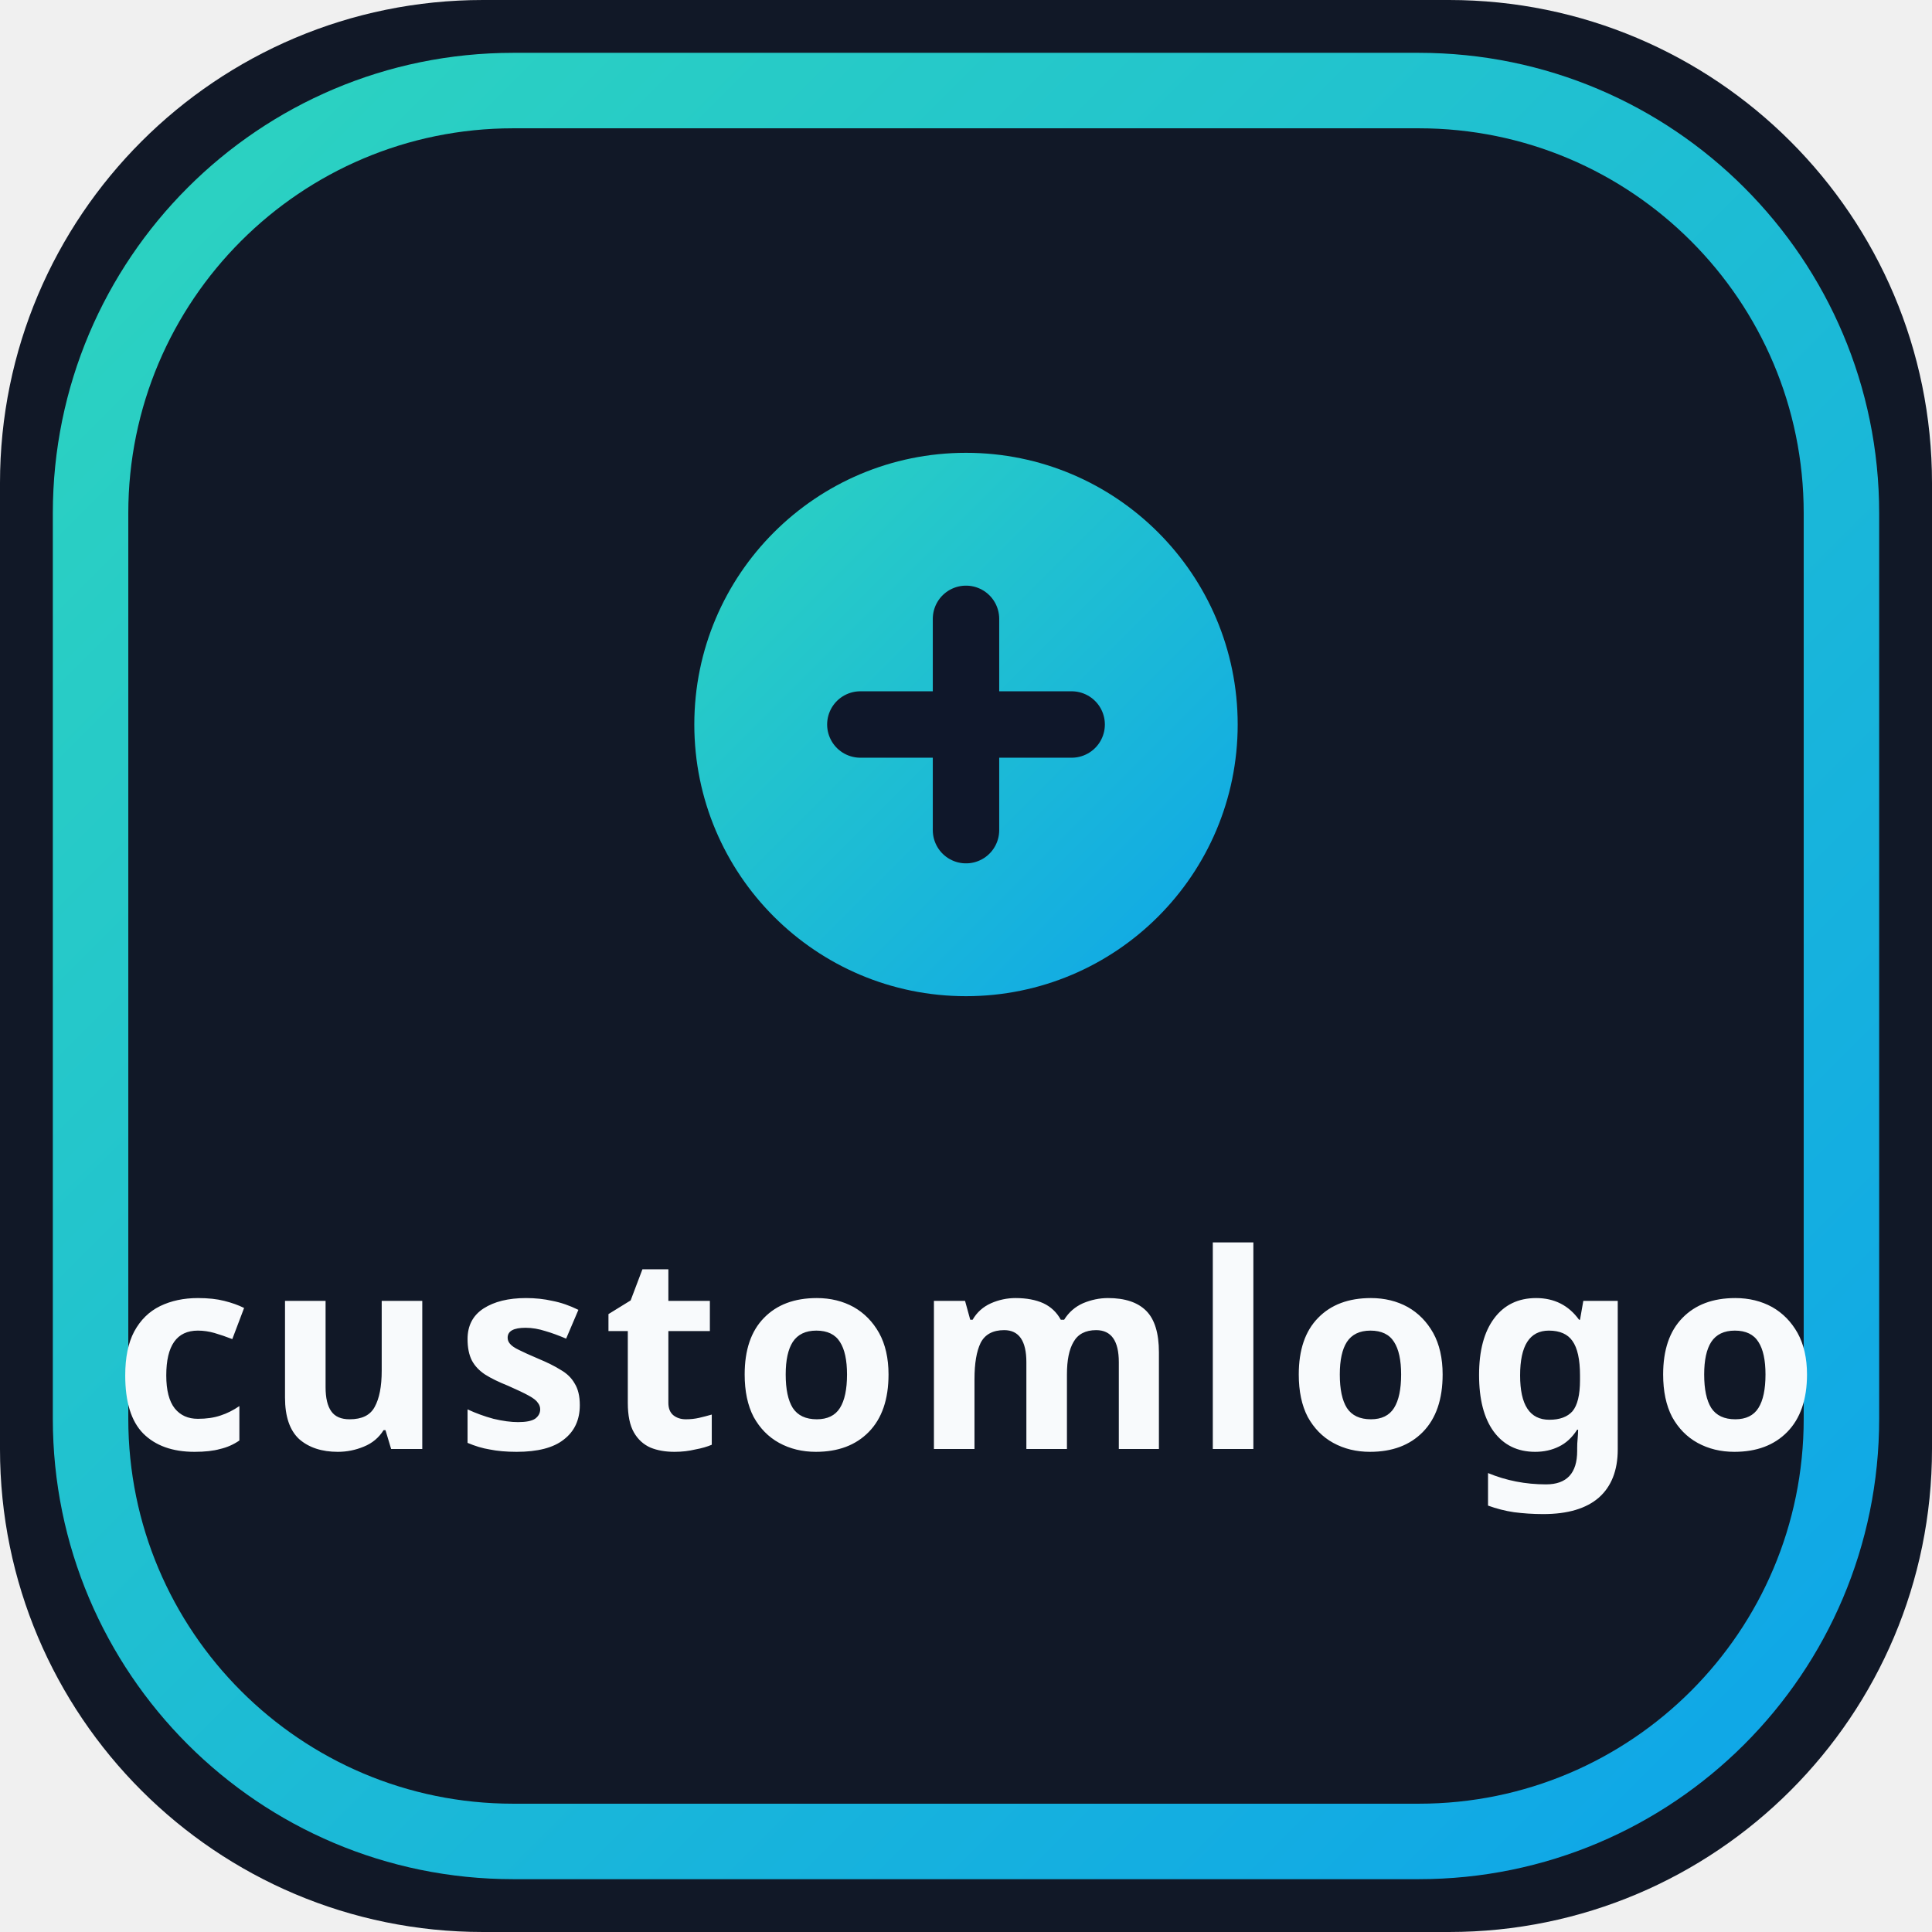
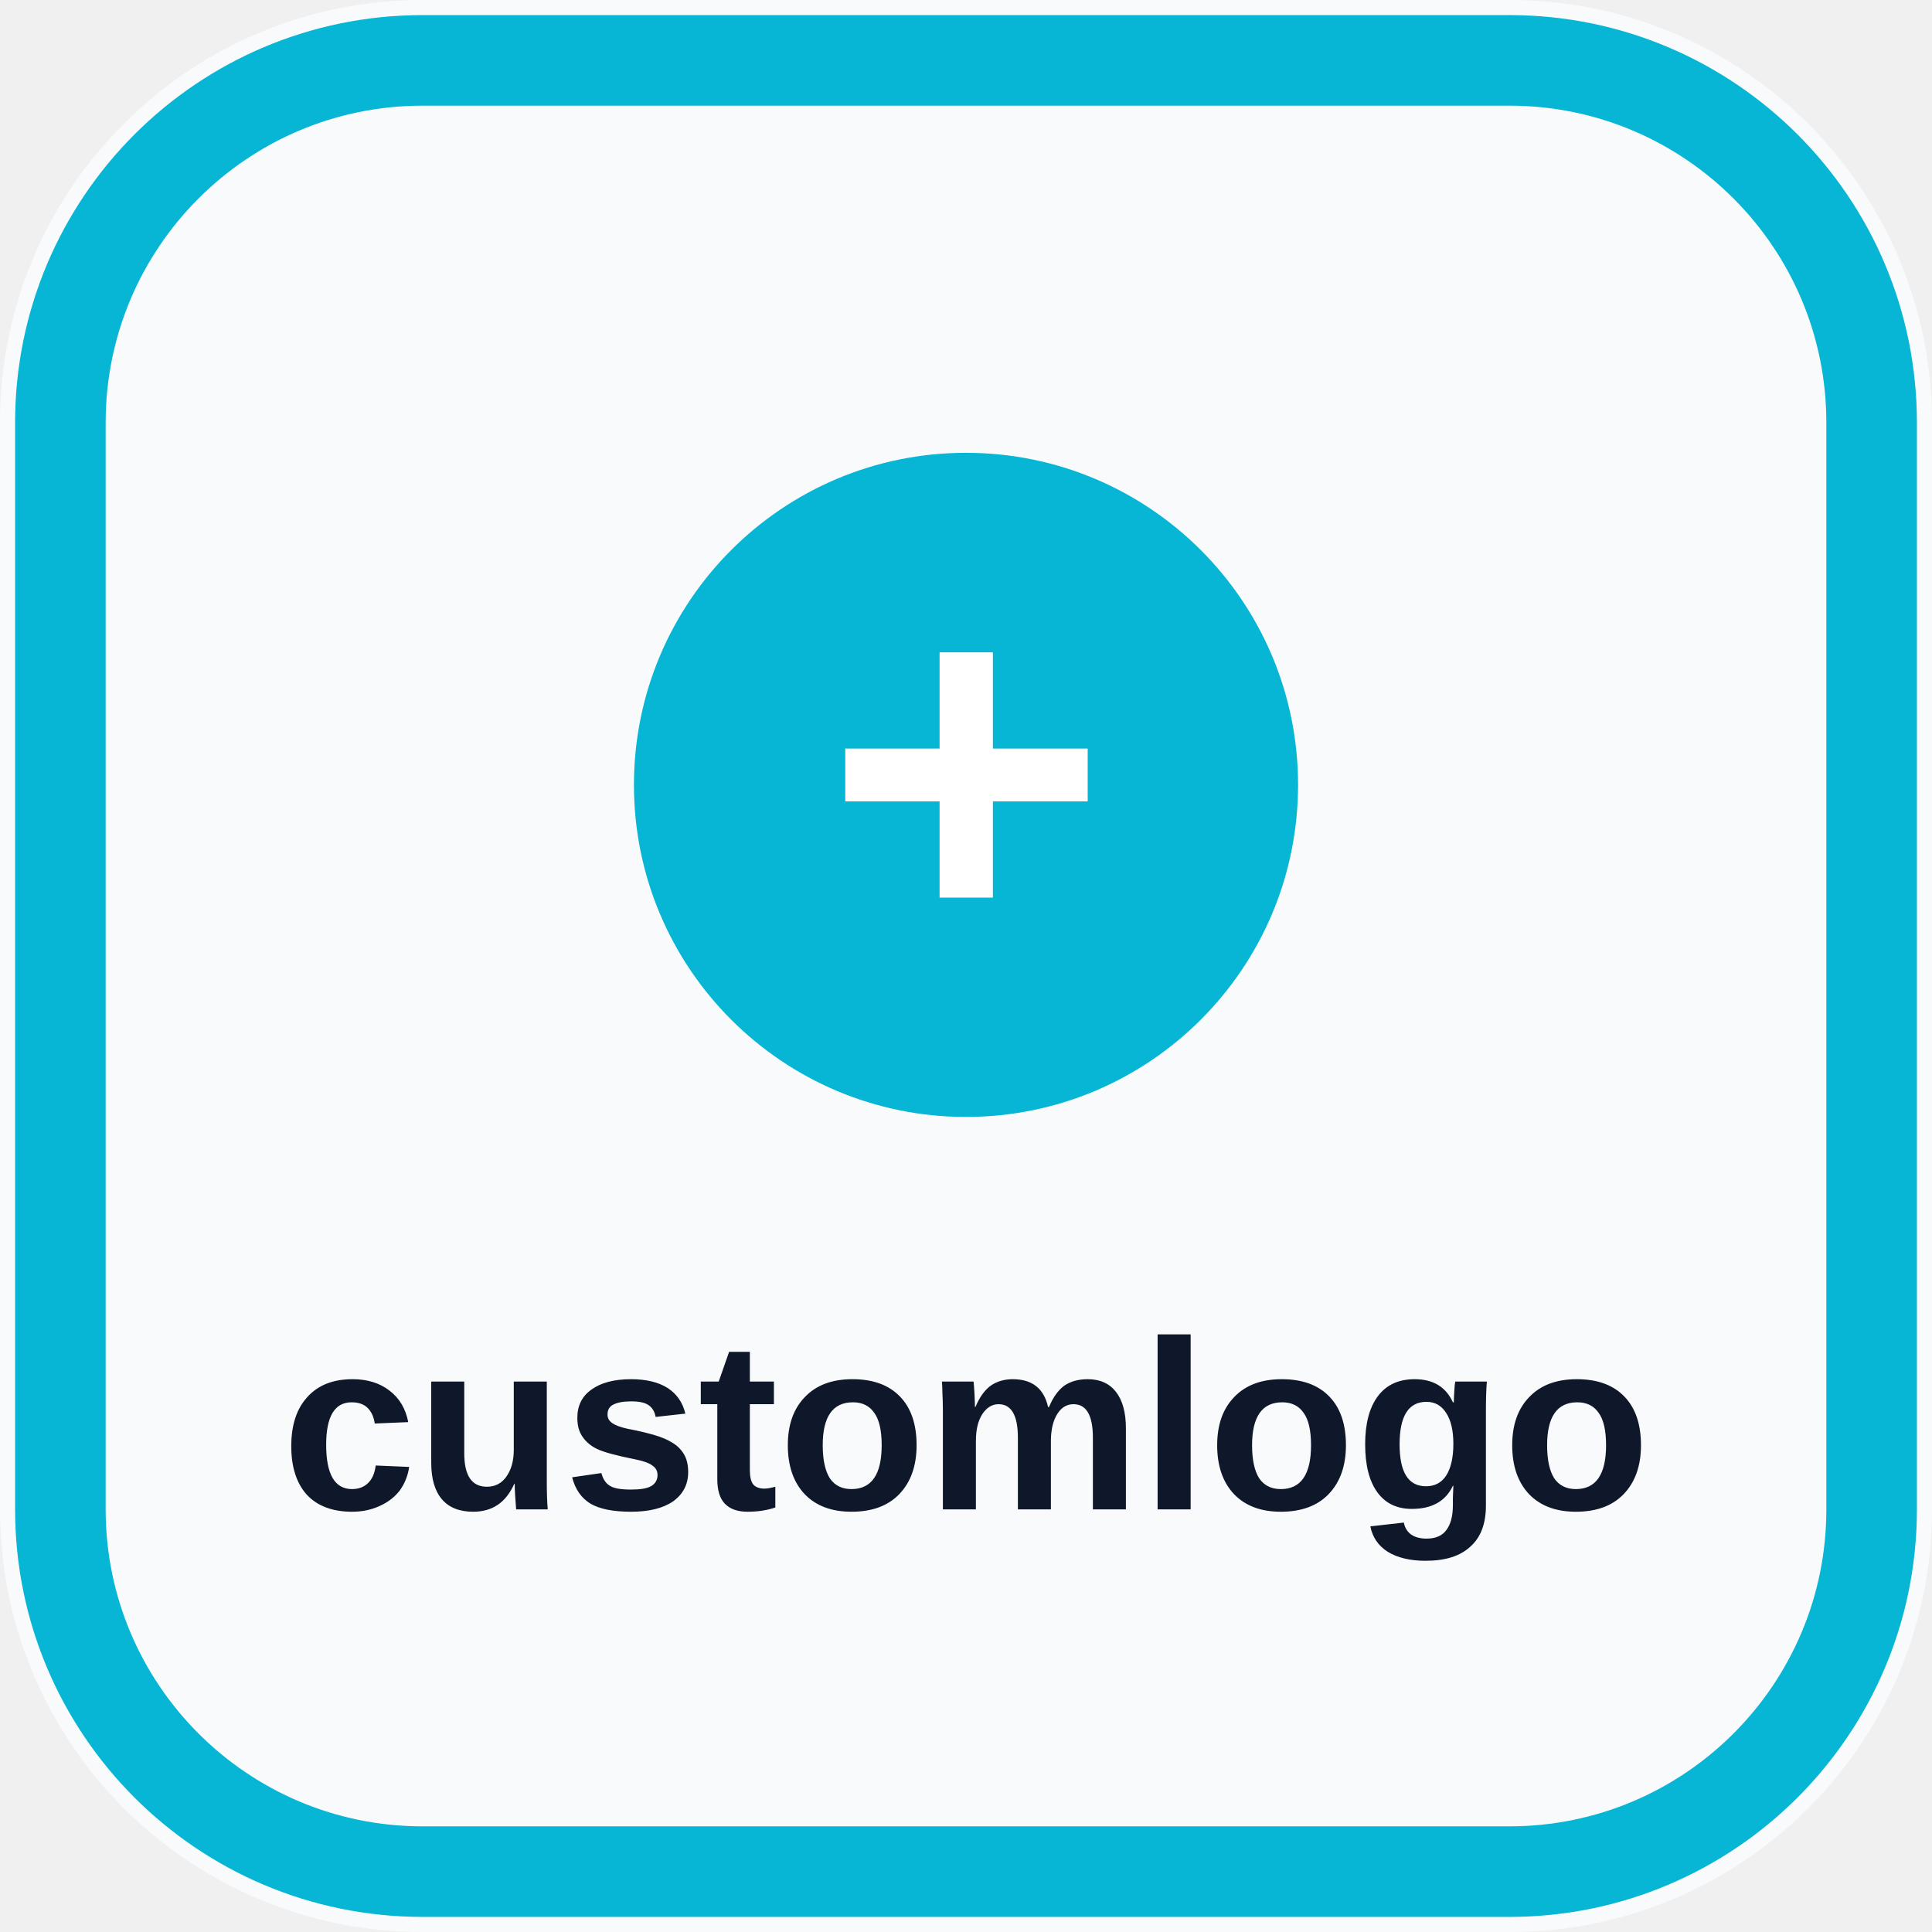
- <svg xmlns="http://www.w3.org/2000/svg" width="64" height="64" viewBox="0 0 64 64" role="img">
-   <defs>
-     <linearGradient id="cig" x1="0" y1="0" x2="1" y2="1">
-       <stop offset="0%" stop-color="#2dd4bf" />
-       <stop offset="100%" stop-color="#0ea5e9" />
-     </linearGradient>
-   </defs>
-   <rect width="64" height="64" rx="16" fill="#111827" />
-   <rect x="3" y="3" width="58" height="58" rx="14" fill="none" stroke="url(#cig)" stroke-width="2.5" />
-   <circle cx="32" cy="24" r="9" fill="url(#cig)" />
-   <path d="M28.5 24h7M32 20.5V27.5" stroke="#0f172a" stroke-width="2.2" stroke-linecap="round" />
-   <text x="32" y="48" text-anchor="middle" font-family="ui-rounded, 'Segoe UI', system-ui, sans-serif" font-size="9" font-weight="700" fill="#f8fafc" letter-spacing="0.4">customlogo</text>
+ <svg xmlns="http://www.w3.org/2000/svg" width="64" height="64" viewBox="0 0 64 64">
+   <rect width="64" height="64" rx="14" fill="#f8fafc" />
+   <rect x="2" y="2" width="60" height="60" rx="12" fill="none" stroke="#06b6d4" stroke-width="3" />
+   <circle cx="32" cy="26" r="11" fill="#06b6d4" />
+   <text x="32" y="31" text-anchor="middle" font-family="Arial, Helvetica, sans-serif" font-size="16" font-weight="700" fill="#ffffff">+</text>
+   <text x="32" y="50" text-anchor="middle" font-family="Arial, Helvetica, sans-serif" font-size="8" font-weight="700" fill="#0f172a">customlogo</text>
</svg>
